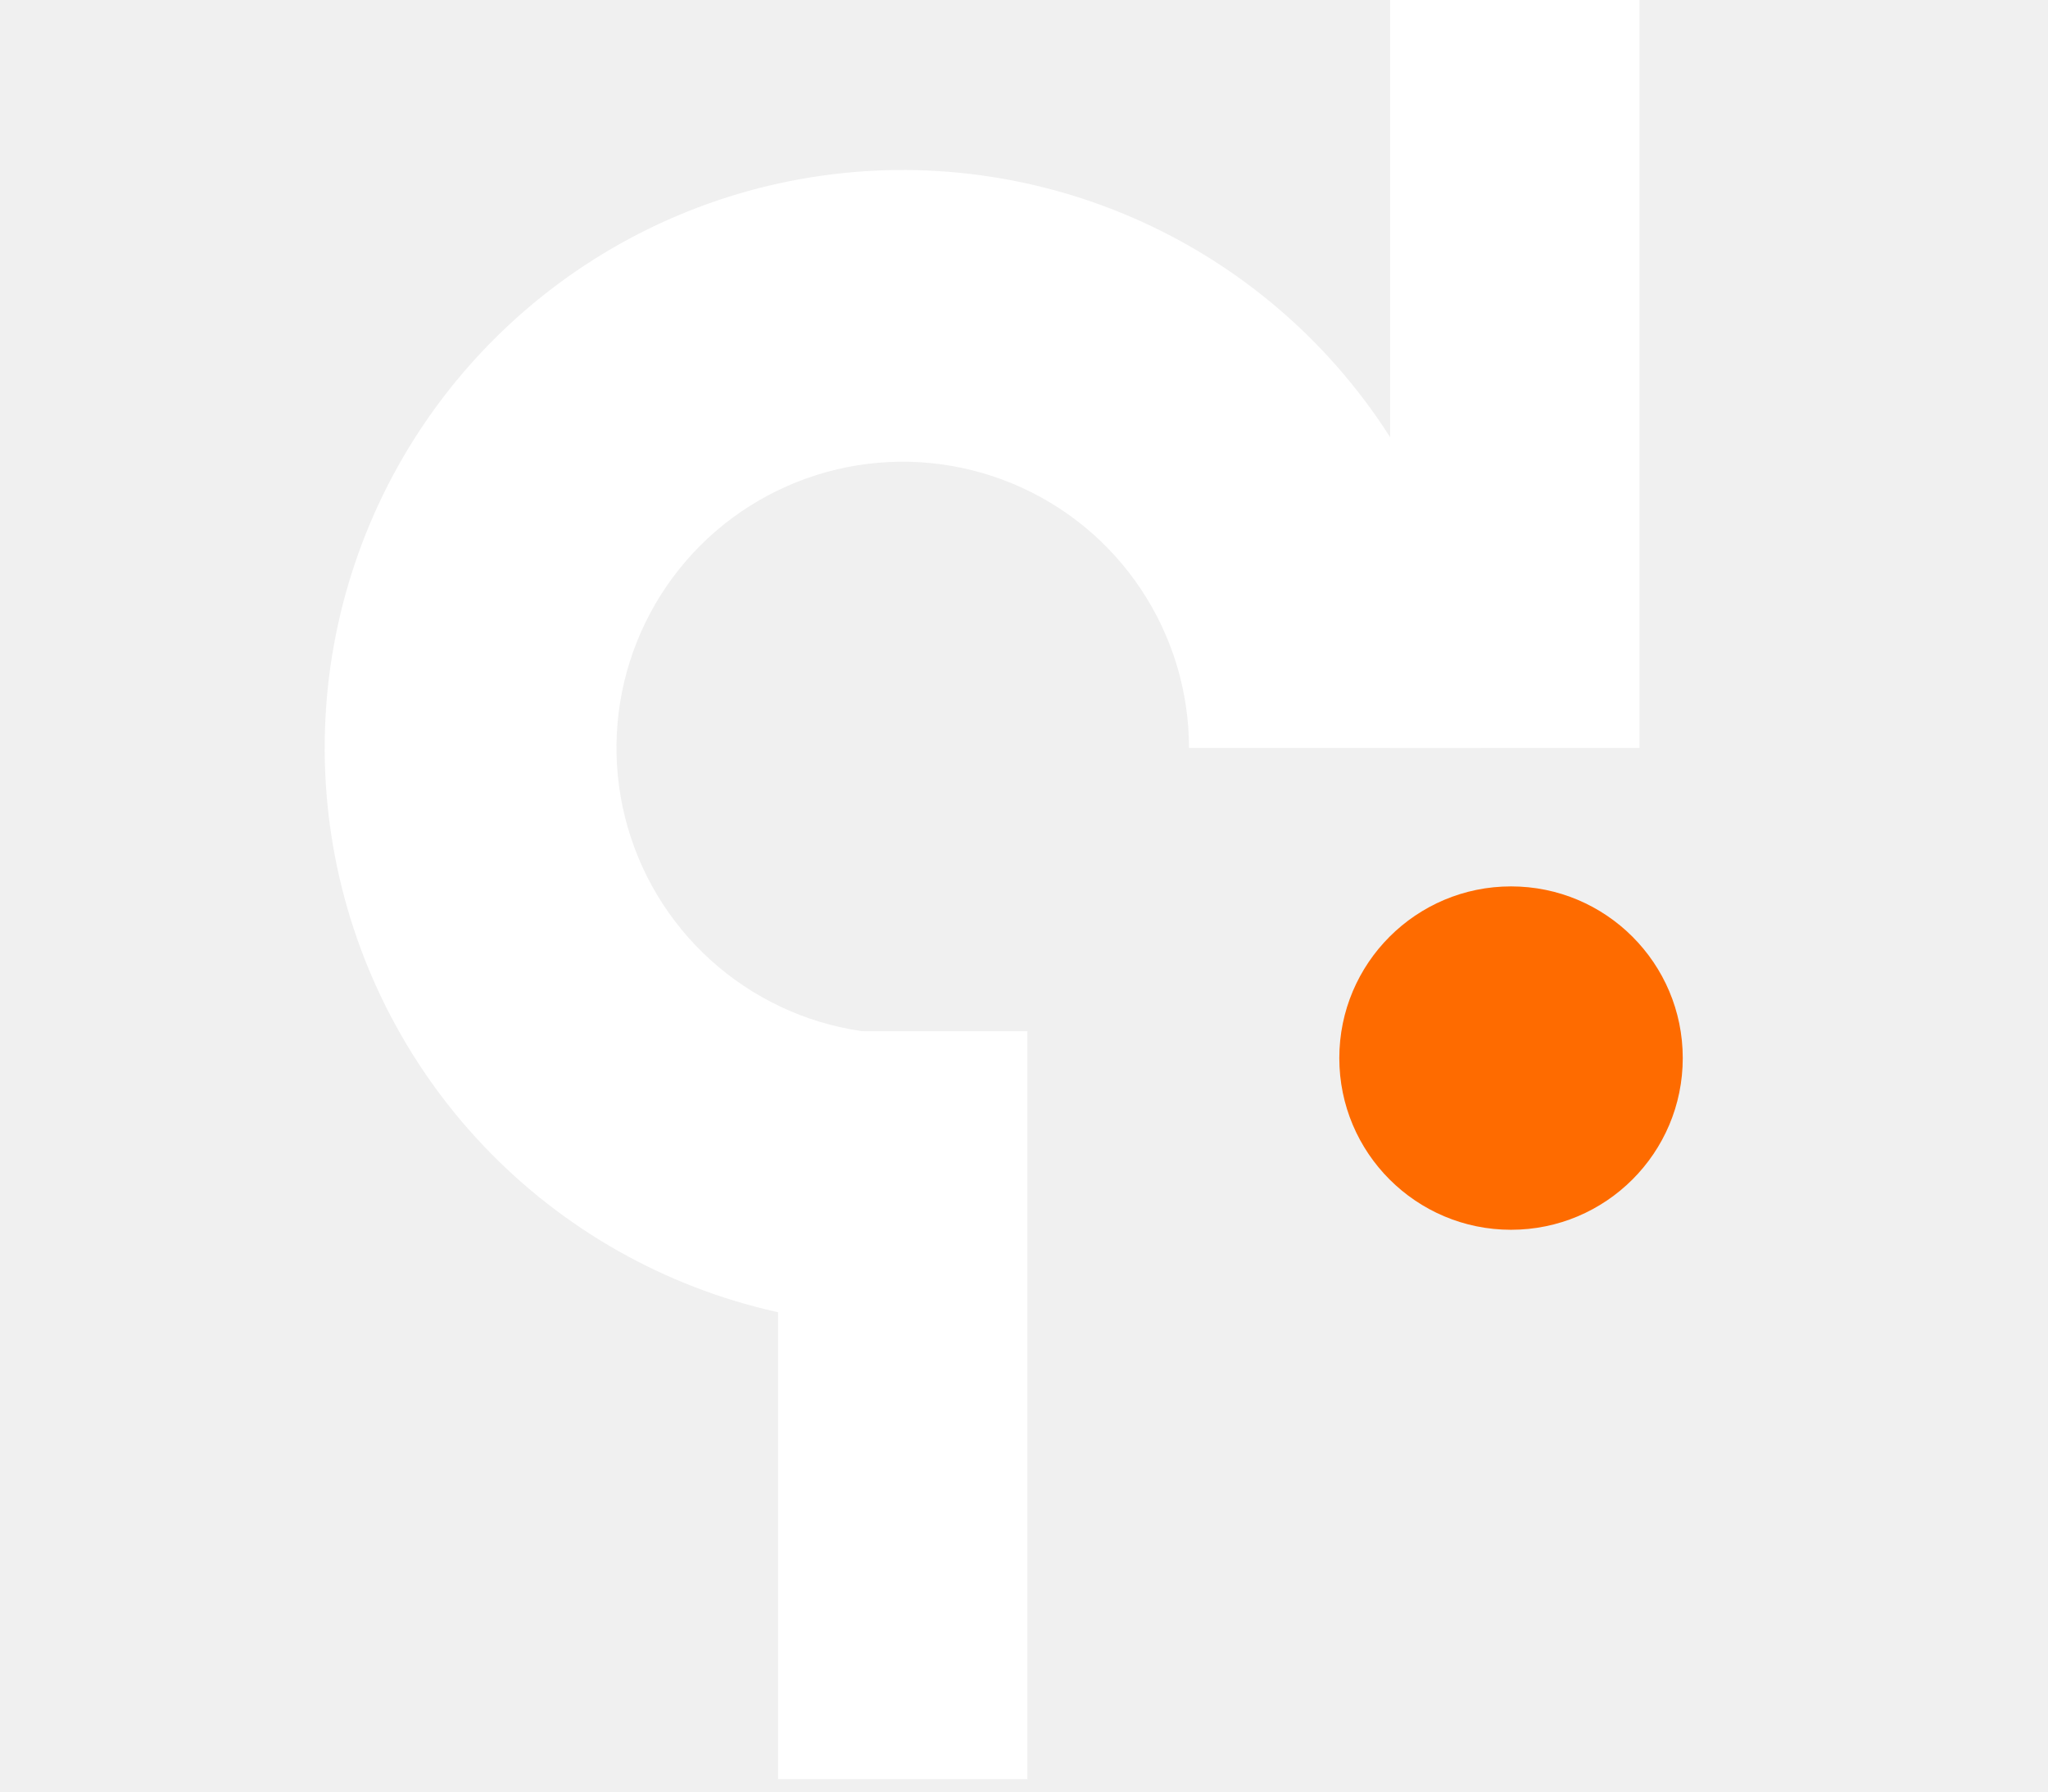
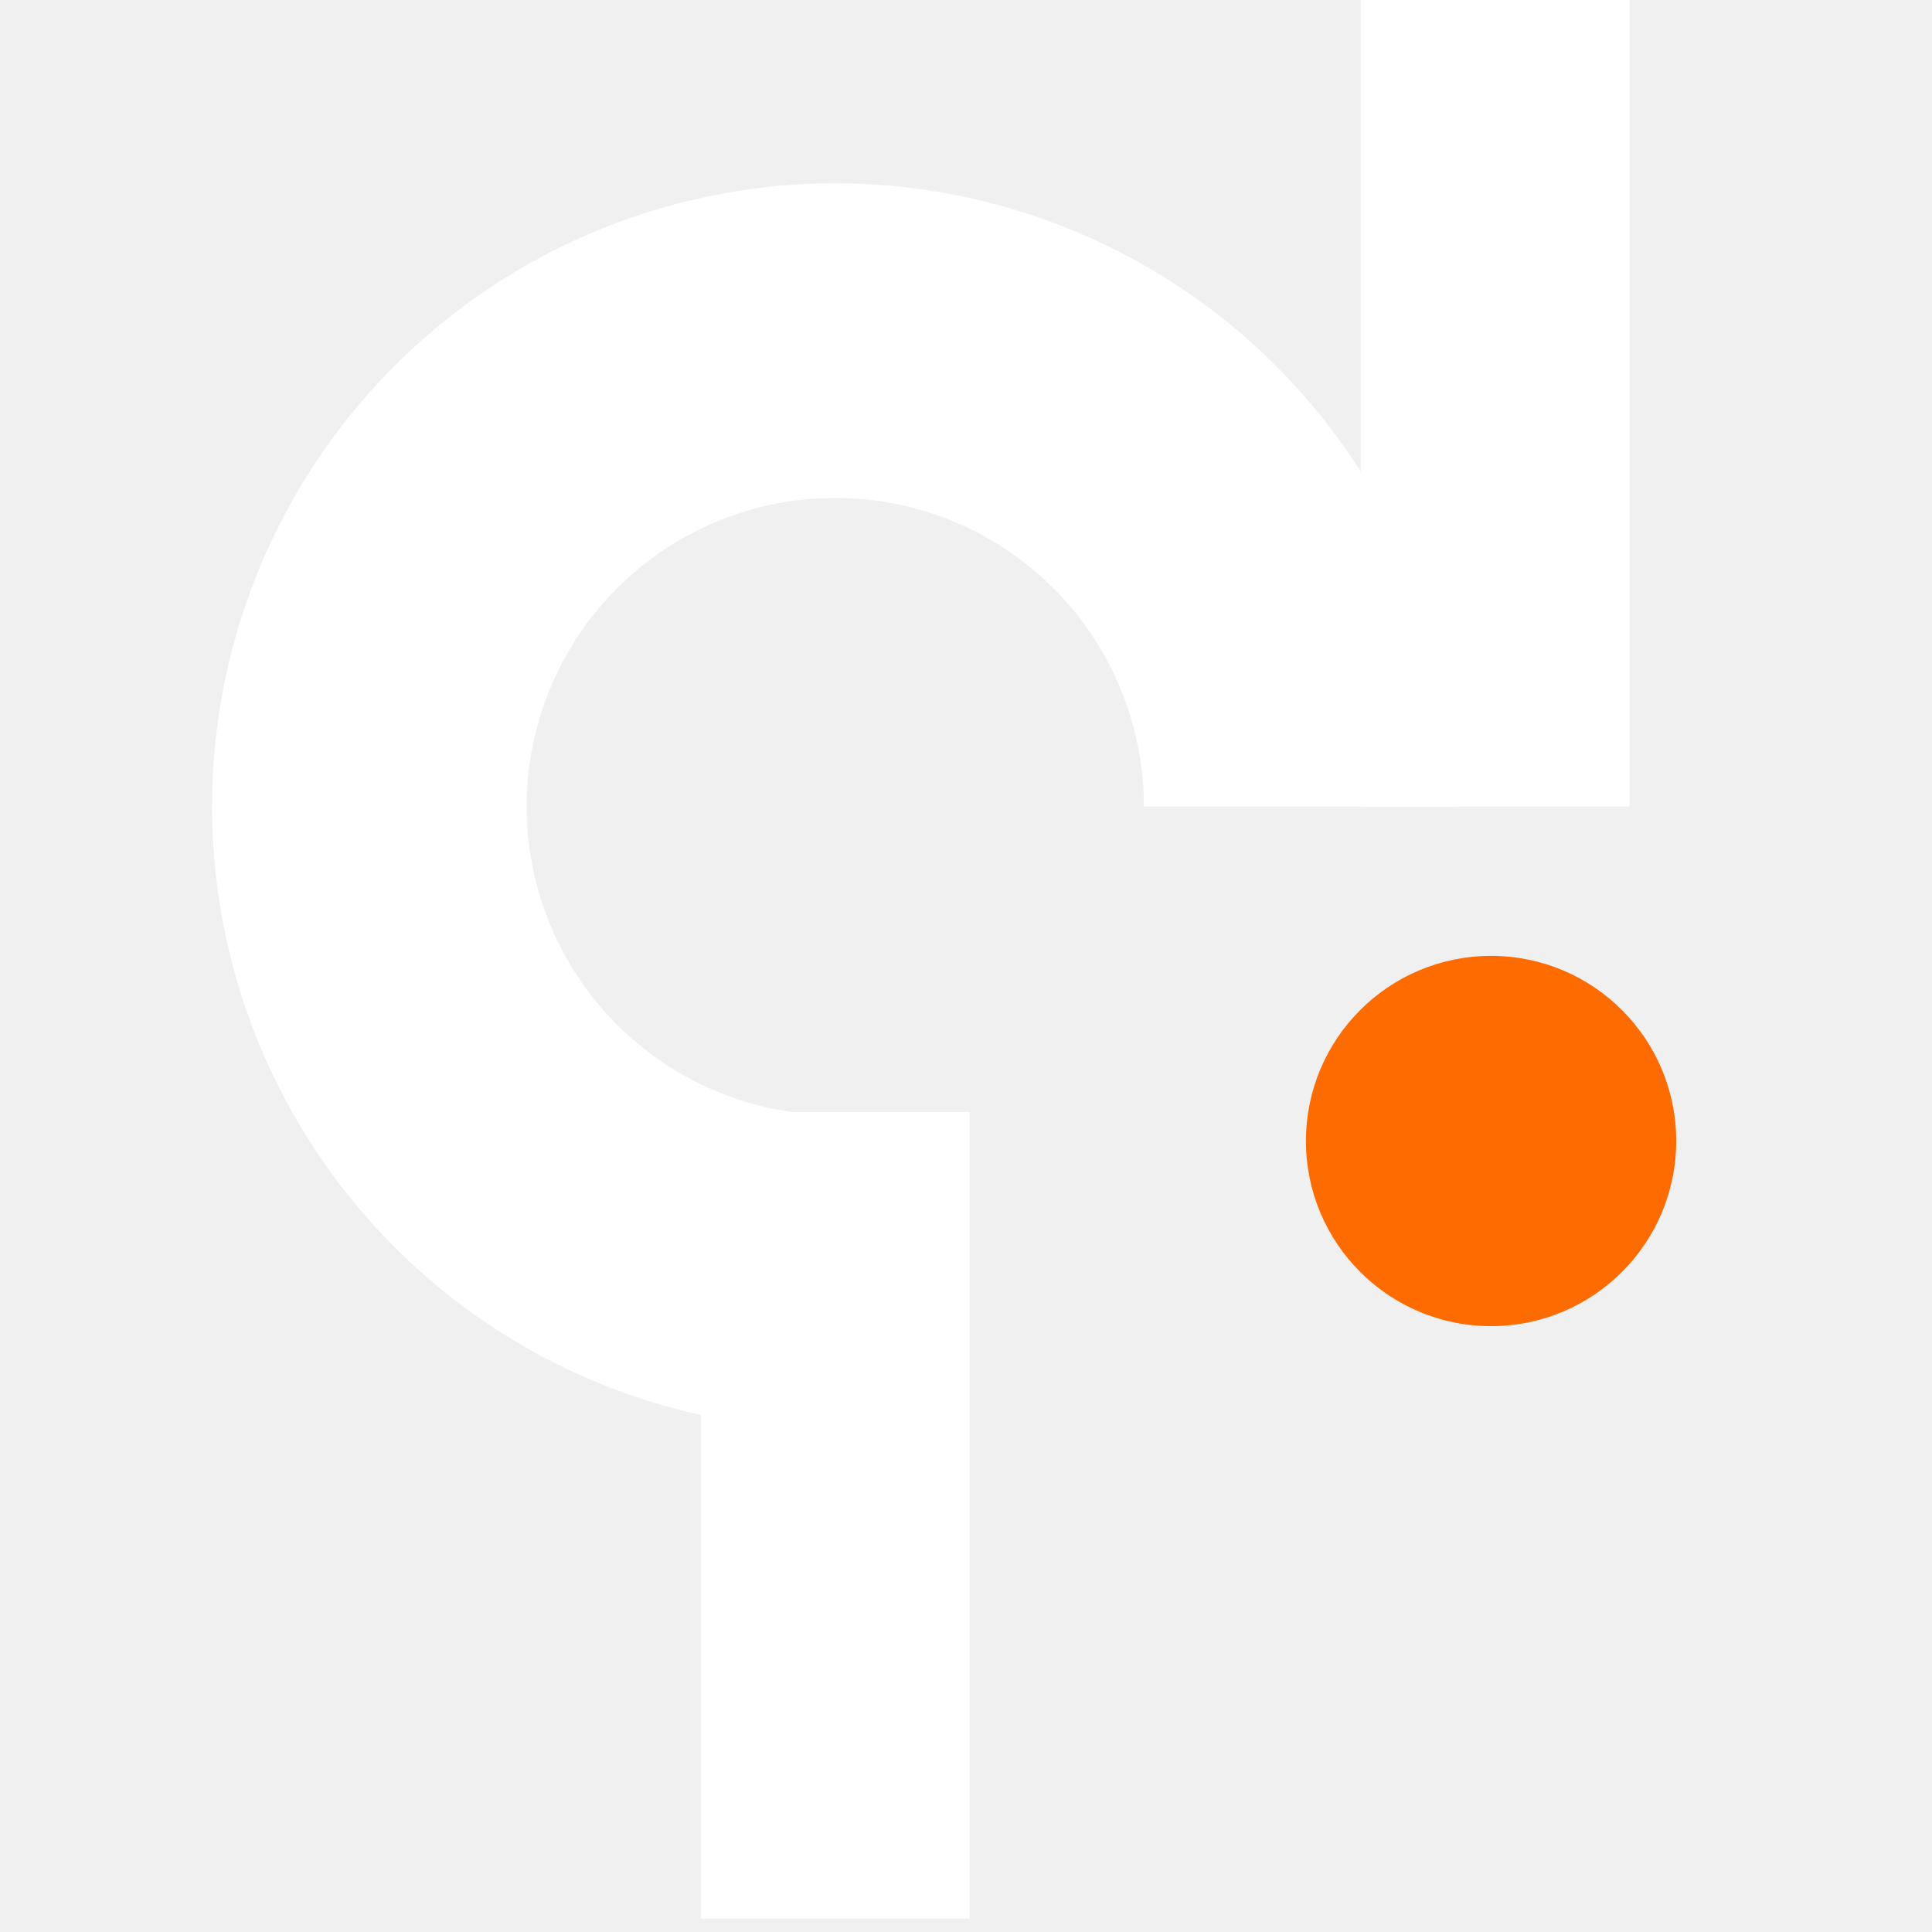
- <svg xmlns="http://www.w3.org/2000/svg" width="32" height="28" viewBox="0 0 32 41" fill="none">
+ <svg xmlns="http://www.w3.org/2000/svg" width="36" height="36" viewBox="0 0 32 41" fill="none">
  <circle cx="27.143" cy="24.214" r="3.929" fill="#FE6B00" />
  <path d="M26.451 17.116C26.451 14.5 25.676 11.943 24.222 9.768C22.769 7.593 20.704 5.898 18.287 4.897C15.87 3.896 13.211 3.634 10.646 4.144C8.08 4.654 5.723 5.914 3.874 7.764C2.024 9.613 0.764 11.97 0.254 14.535C-0.256 17.101 0.006 19.76 1.007 22.177C2.008 24.593 3.703 26.659 5.878 28.112C8.053 29.566 10.61 30.341 13.226 30.341L13.226 23.665C11.93 23.665 10.664 23.281 9.587 22.561C8.51 21.842 7.67 20.819 7.175 19.622C6.679 18.425 6.549 17.108 6.802 15.838C7.055 14.567 7.679 13.4 8.594 12.484C9.51 11.568 10.678 10.945 11.948 10.692C13.218 10.439 14.535 10.569 15.732 11.065C16.929 11.56 17.952 12.4 18.671 13.477C19.391 14.554 19.775 15.82 19.775 17.116H26.451Z" fill="white" />
  <rect x="24.377" width="5.705" height="17.116" fill="white" />
  <rect x="10.373" y="23.599" width="5.705" height="17.116" fill="white" />
</svg>
